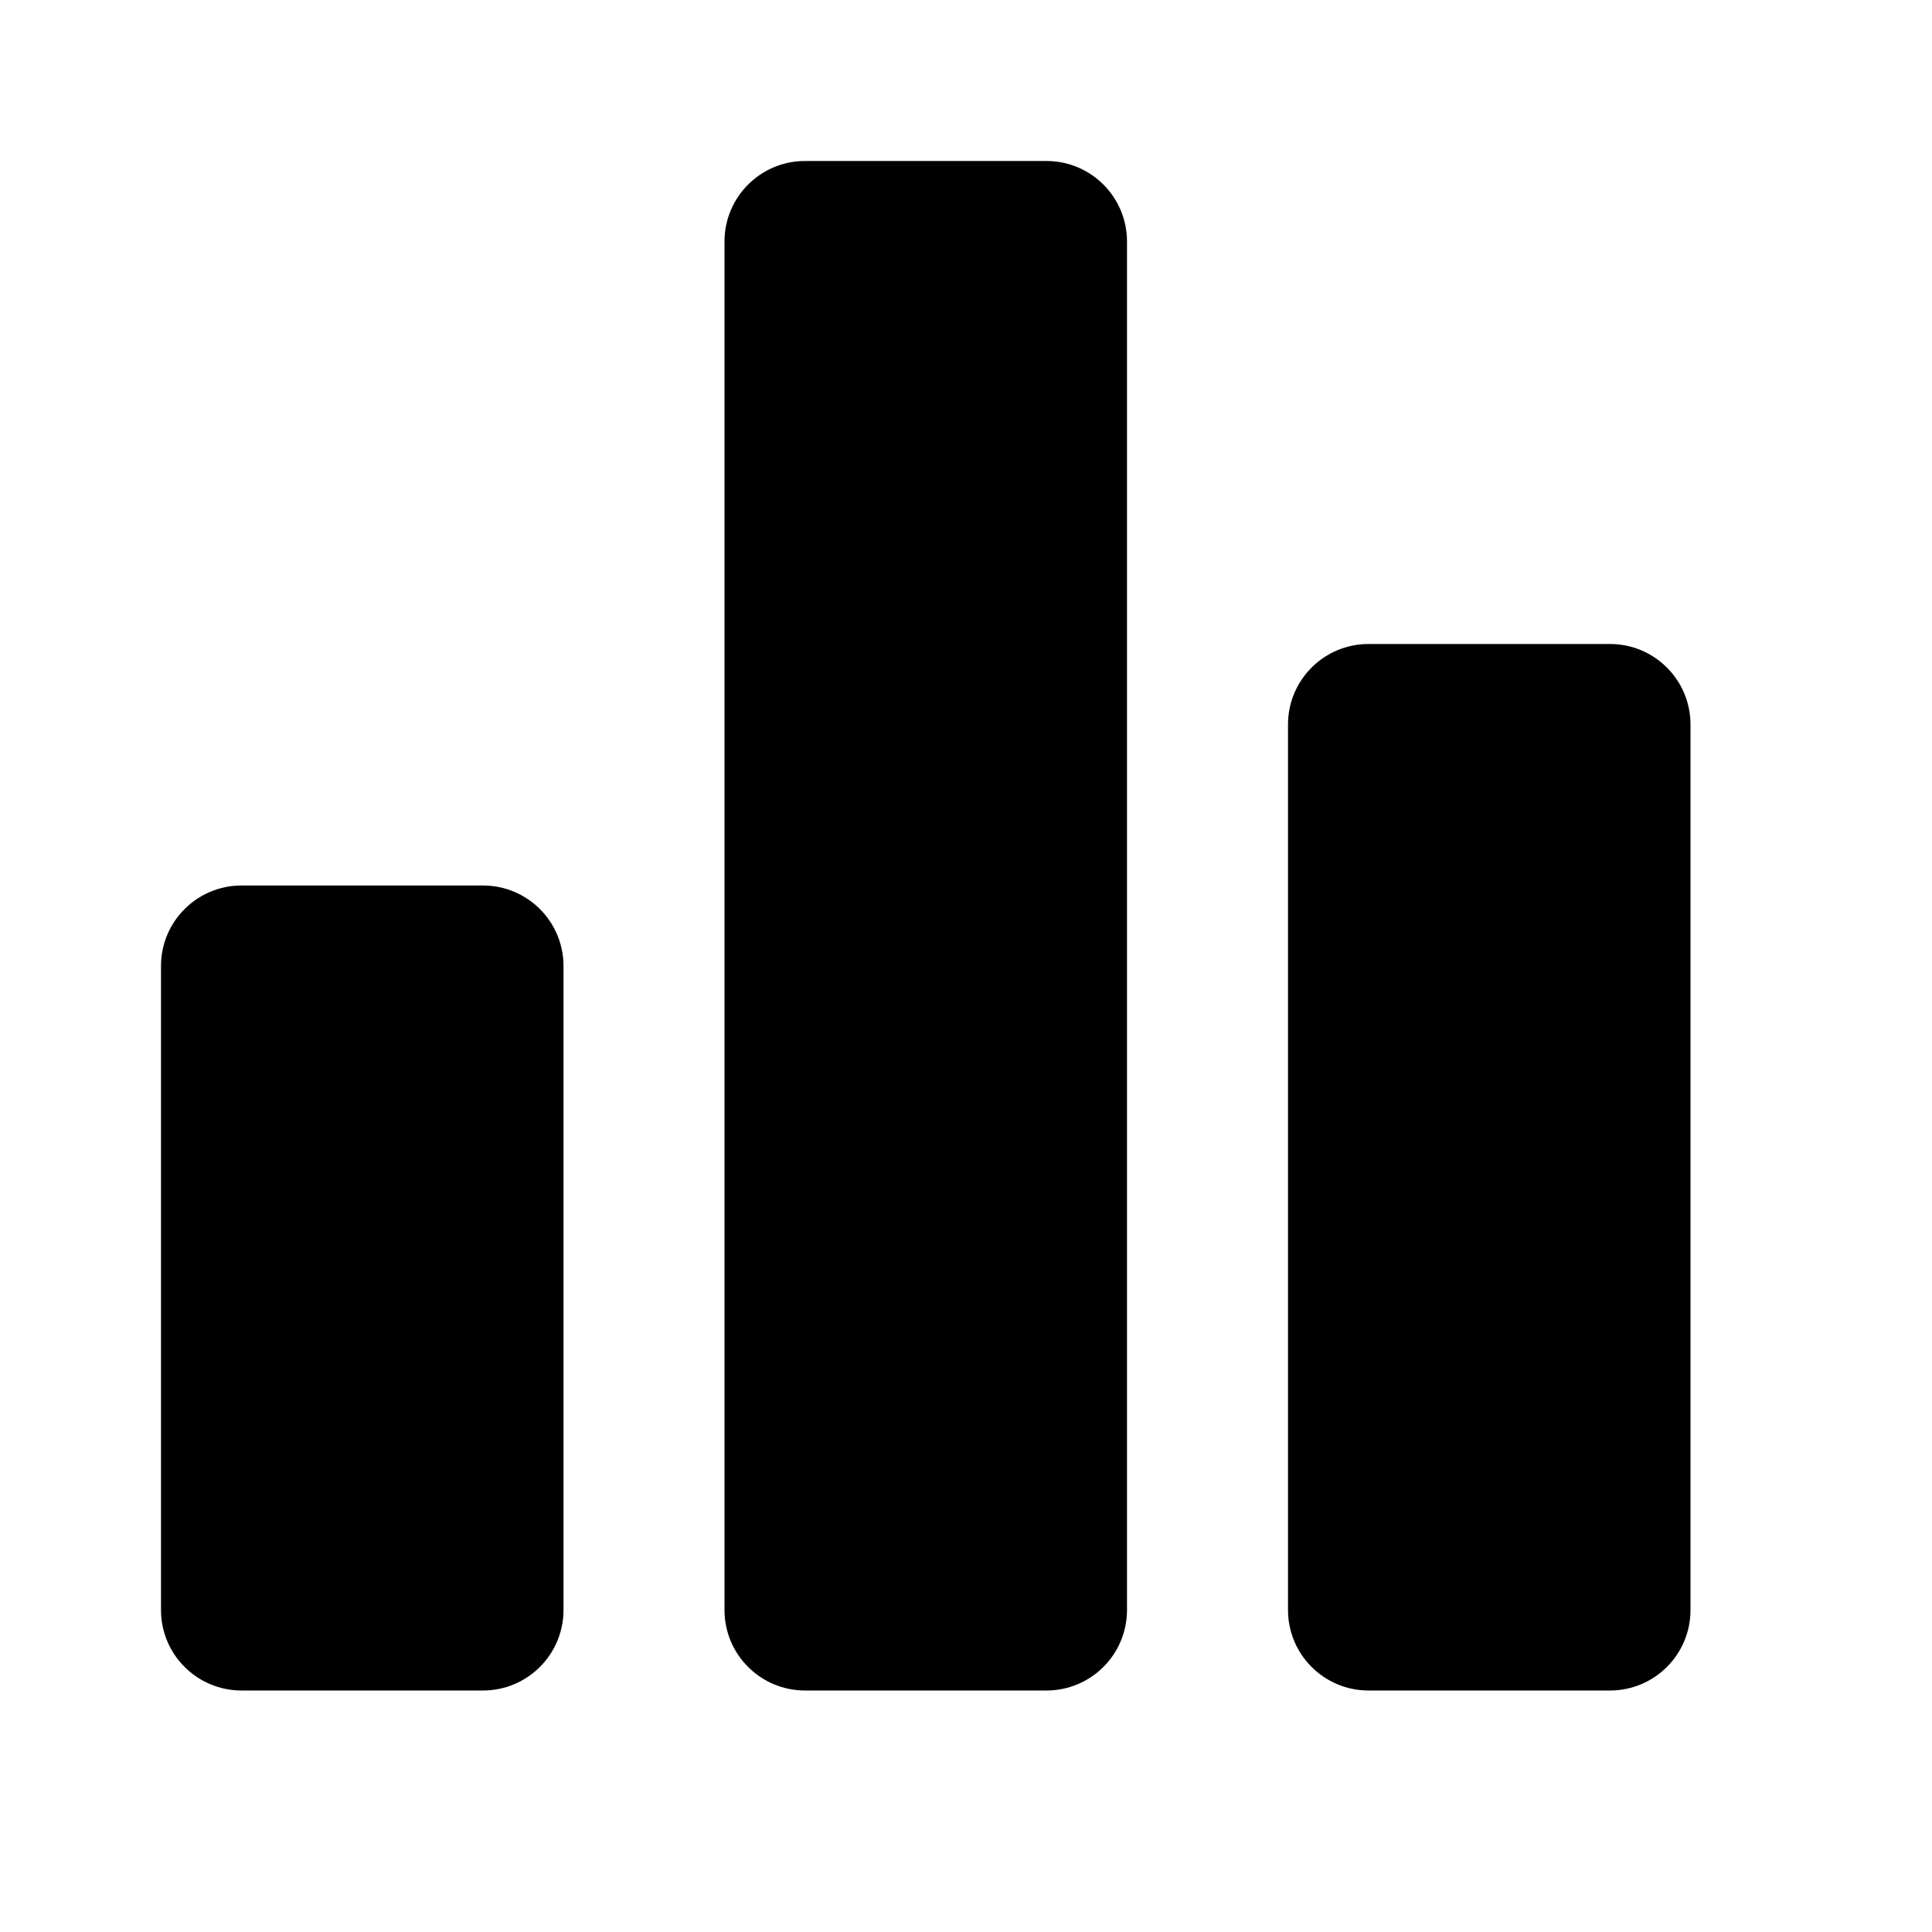
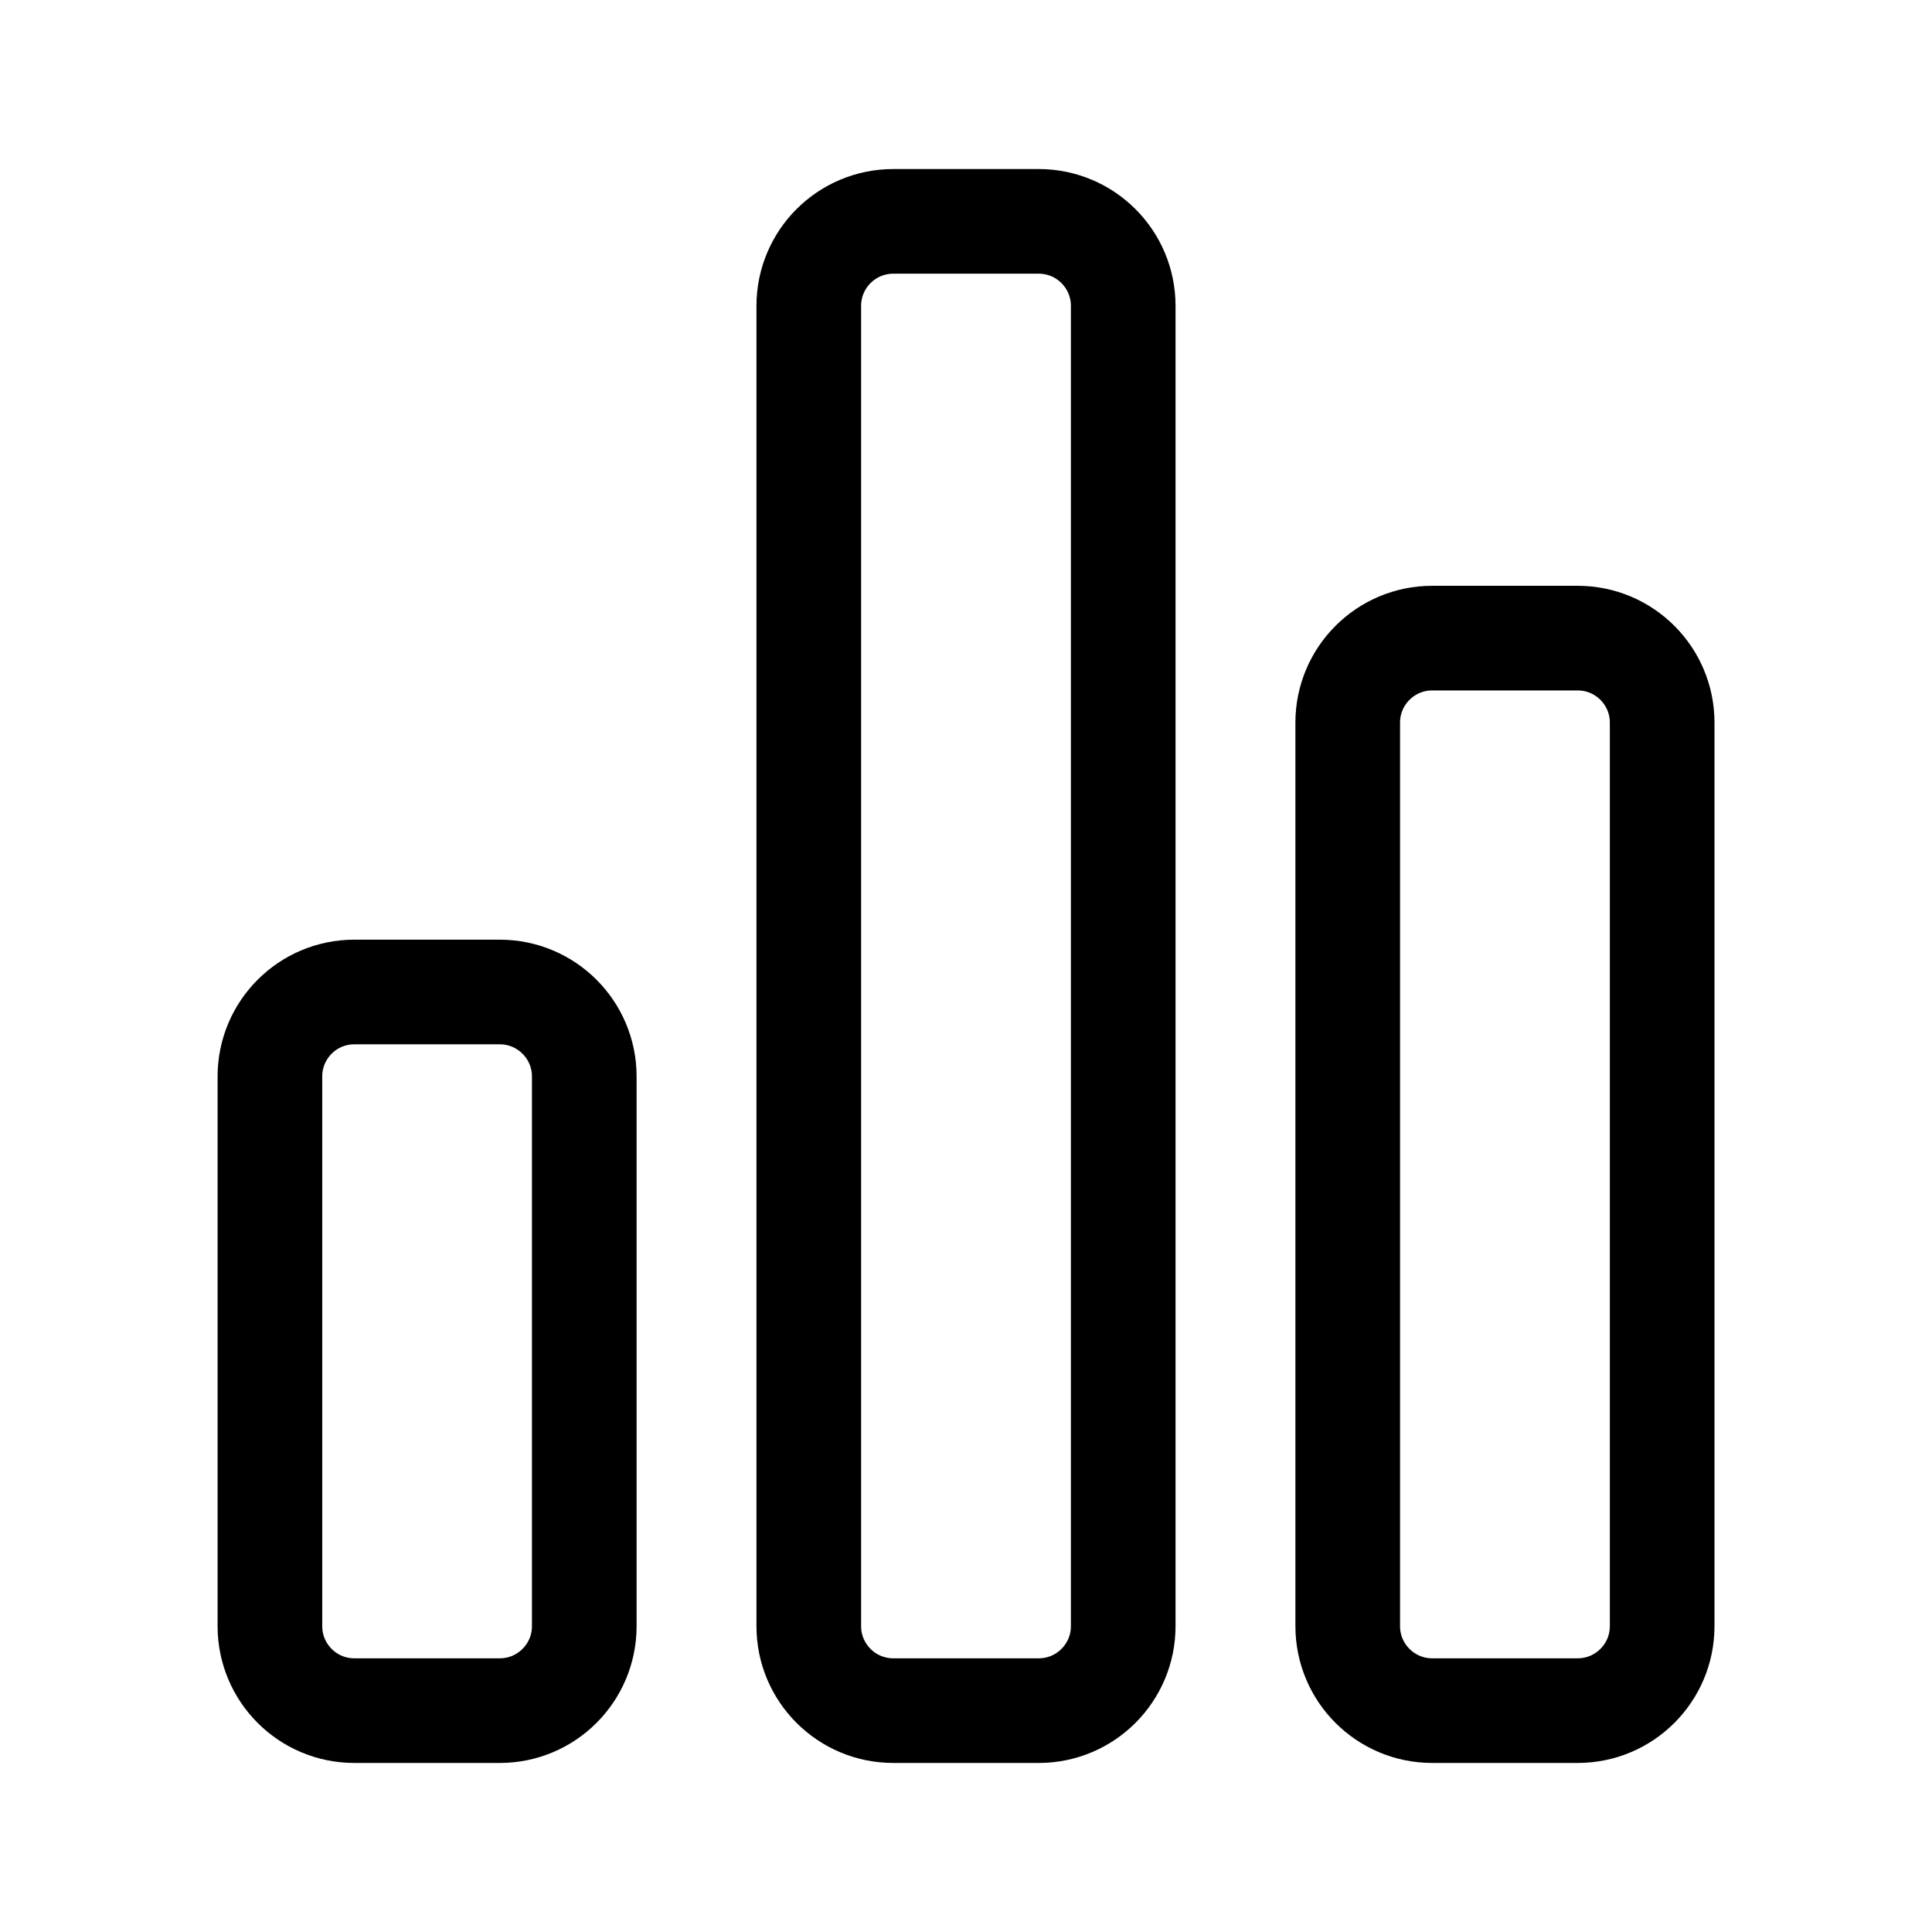
- <svg xmlns="http://www.w3.org/2000/svg" width="24" height="24" viewBox="0 0 24 24">
-   <path d="M6 21H3a1 1 0 0 1-1-1v-8a1 1 0 0 1 1-1h3a1 1 0 0 1 1 1v8a1 1 0 0 1-1 1zm7 0h-3a1 1 0 0 1-1-1V3a1 1 0 0 1 1-1h3a1 1 0 0 1 1 1v17a1 1 0 0 1-1 1zm7 0h-3a1 1 0 0 1-1-1V9a1 1 0 0 1 1-1h3a1 1 0 0 1 1 1v11a1 1 0 0 1-1 1z" />
+ <svg xmlns="http://www.w3.org/2000/svg" width="24" height="24" viewBox="0 0 24 24" fill="none">
+   <path d="M6.209 12.323H4.401C3.822 12.323 3.353 12.793 3.353 13.372V20.201C3.353 20.78 3.822 21.25 4.401 21.25H6.209C6.788 21.25 7.258 20.78 7.258 20.201V13.372C7.258 12.793 6.788 12.323 6.209 12.323Z" stroke="currentColor" stroke-width="1.3" stroke-linecap="round" stroke-linejoin="round" />
+   <path d="M12.904 2.75H11.096C10.517 2.75 10.047 3.22 10.047 3.799V20.201C10.047 20.78 10.517 21.25 11.096 21.25H12.904C13.483 21.25 13.953 20.78 13.953 20.201V3.799C13.953 3.22 13.483 2.75 12.904 2.75Z" stroke="currentColor" stroke-width="1.3" stroke-linecap="round" stroke-linejoin="round" />
+   <path d="M19.599 7.927H17.791C17.212 7.927 16.742 8.397 16.742 8.976V20.201C16.742 20.78 17.212 21.25 17.791 21.25H19.599C20.178 21.25 20.648 20.78 20.648 20.201V8.976C20.648 8.397 20.178 7.927 19.599 7.927Z" stroke="currentColor" stroke-width="1.3" stroke-linecap="round" stroke-linejoin="round" />
</svg>
